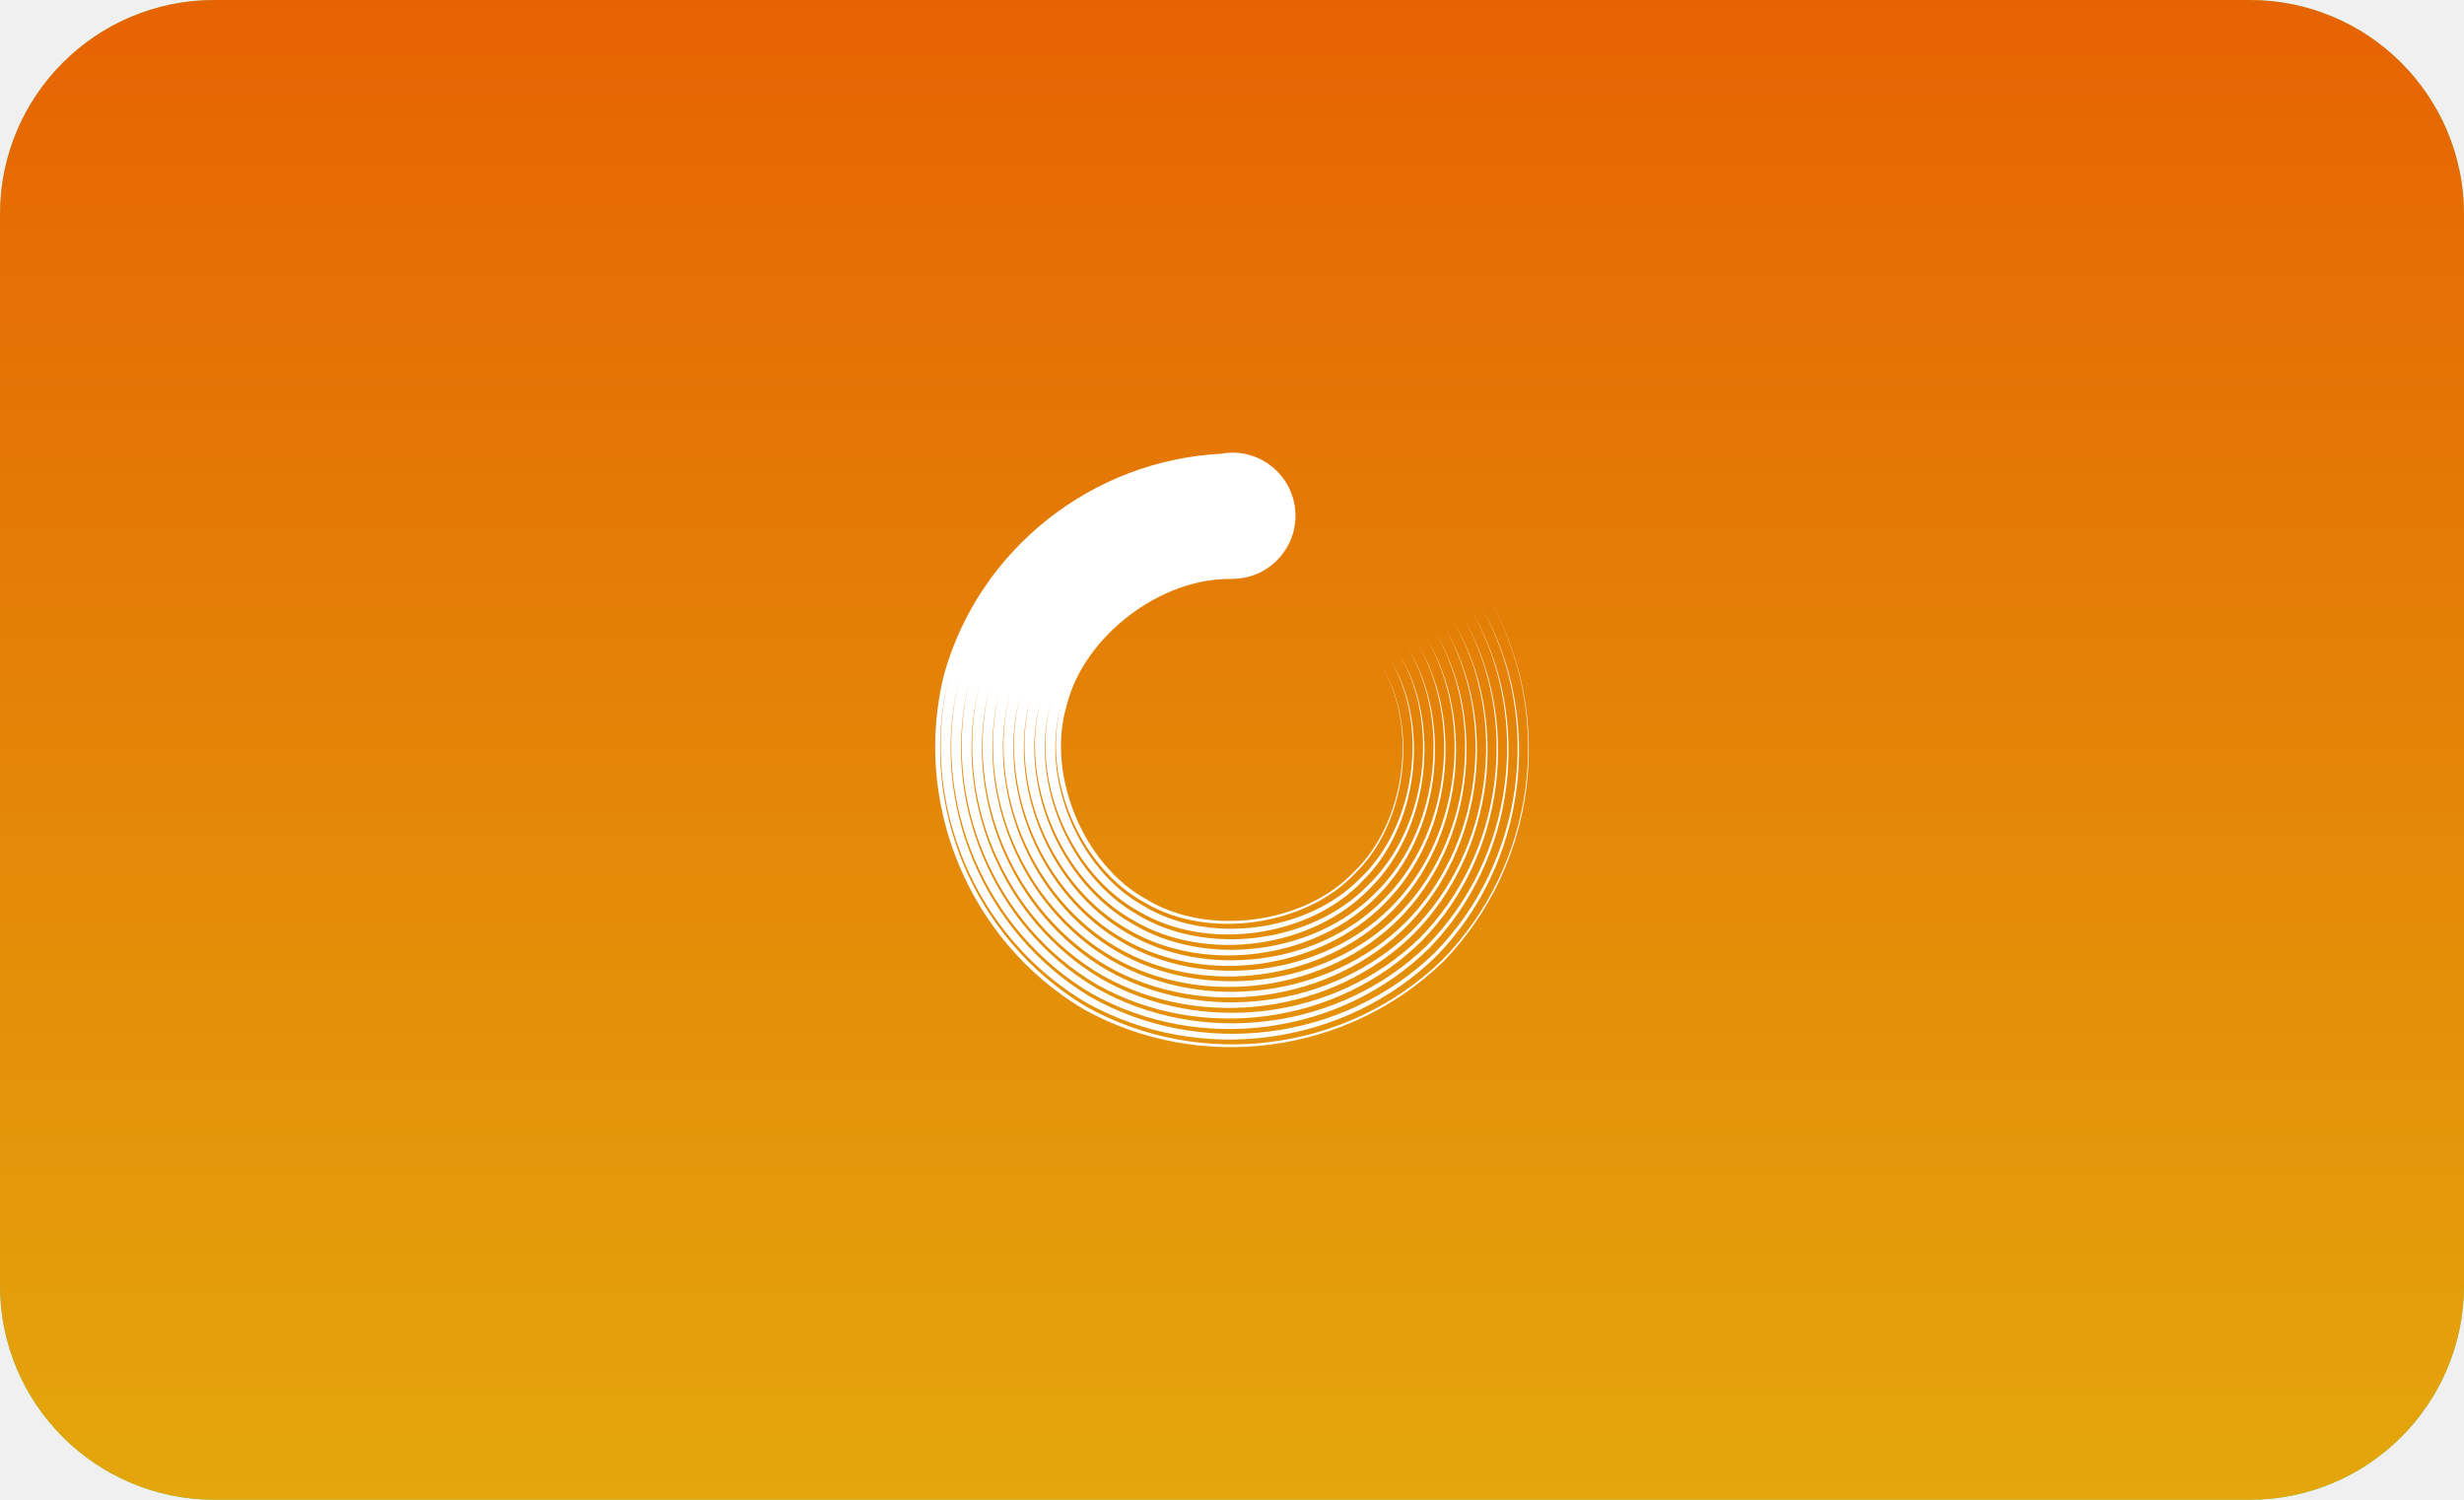
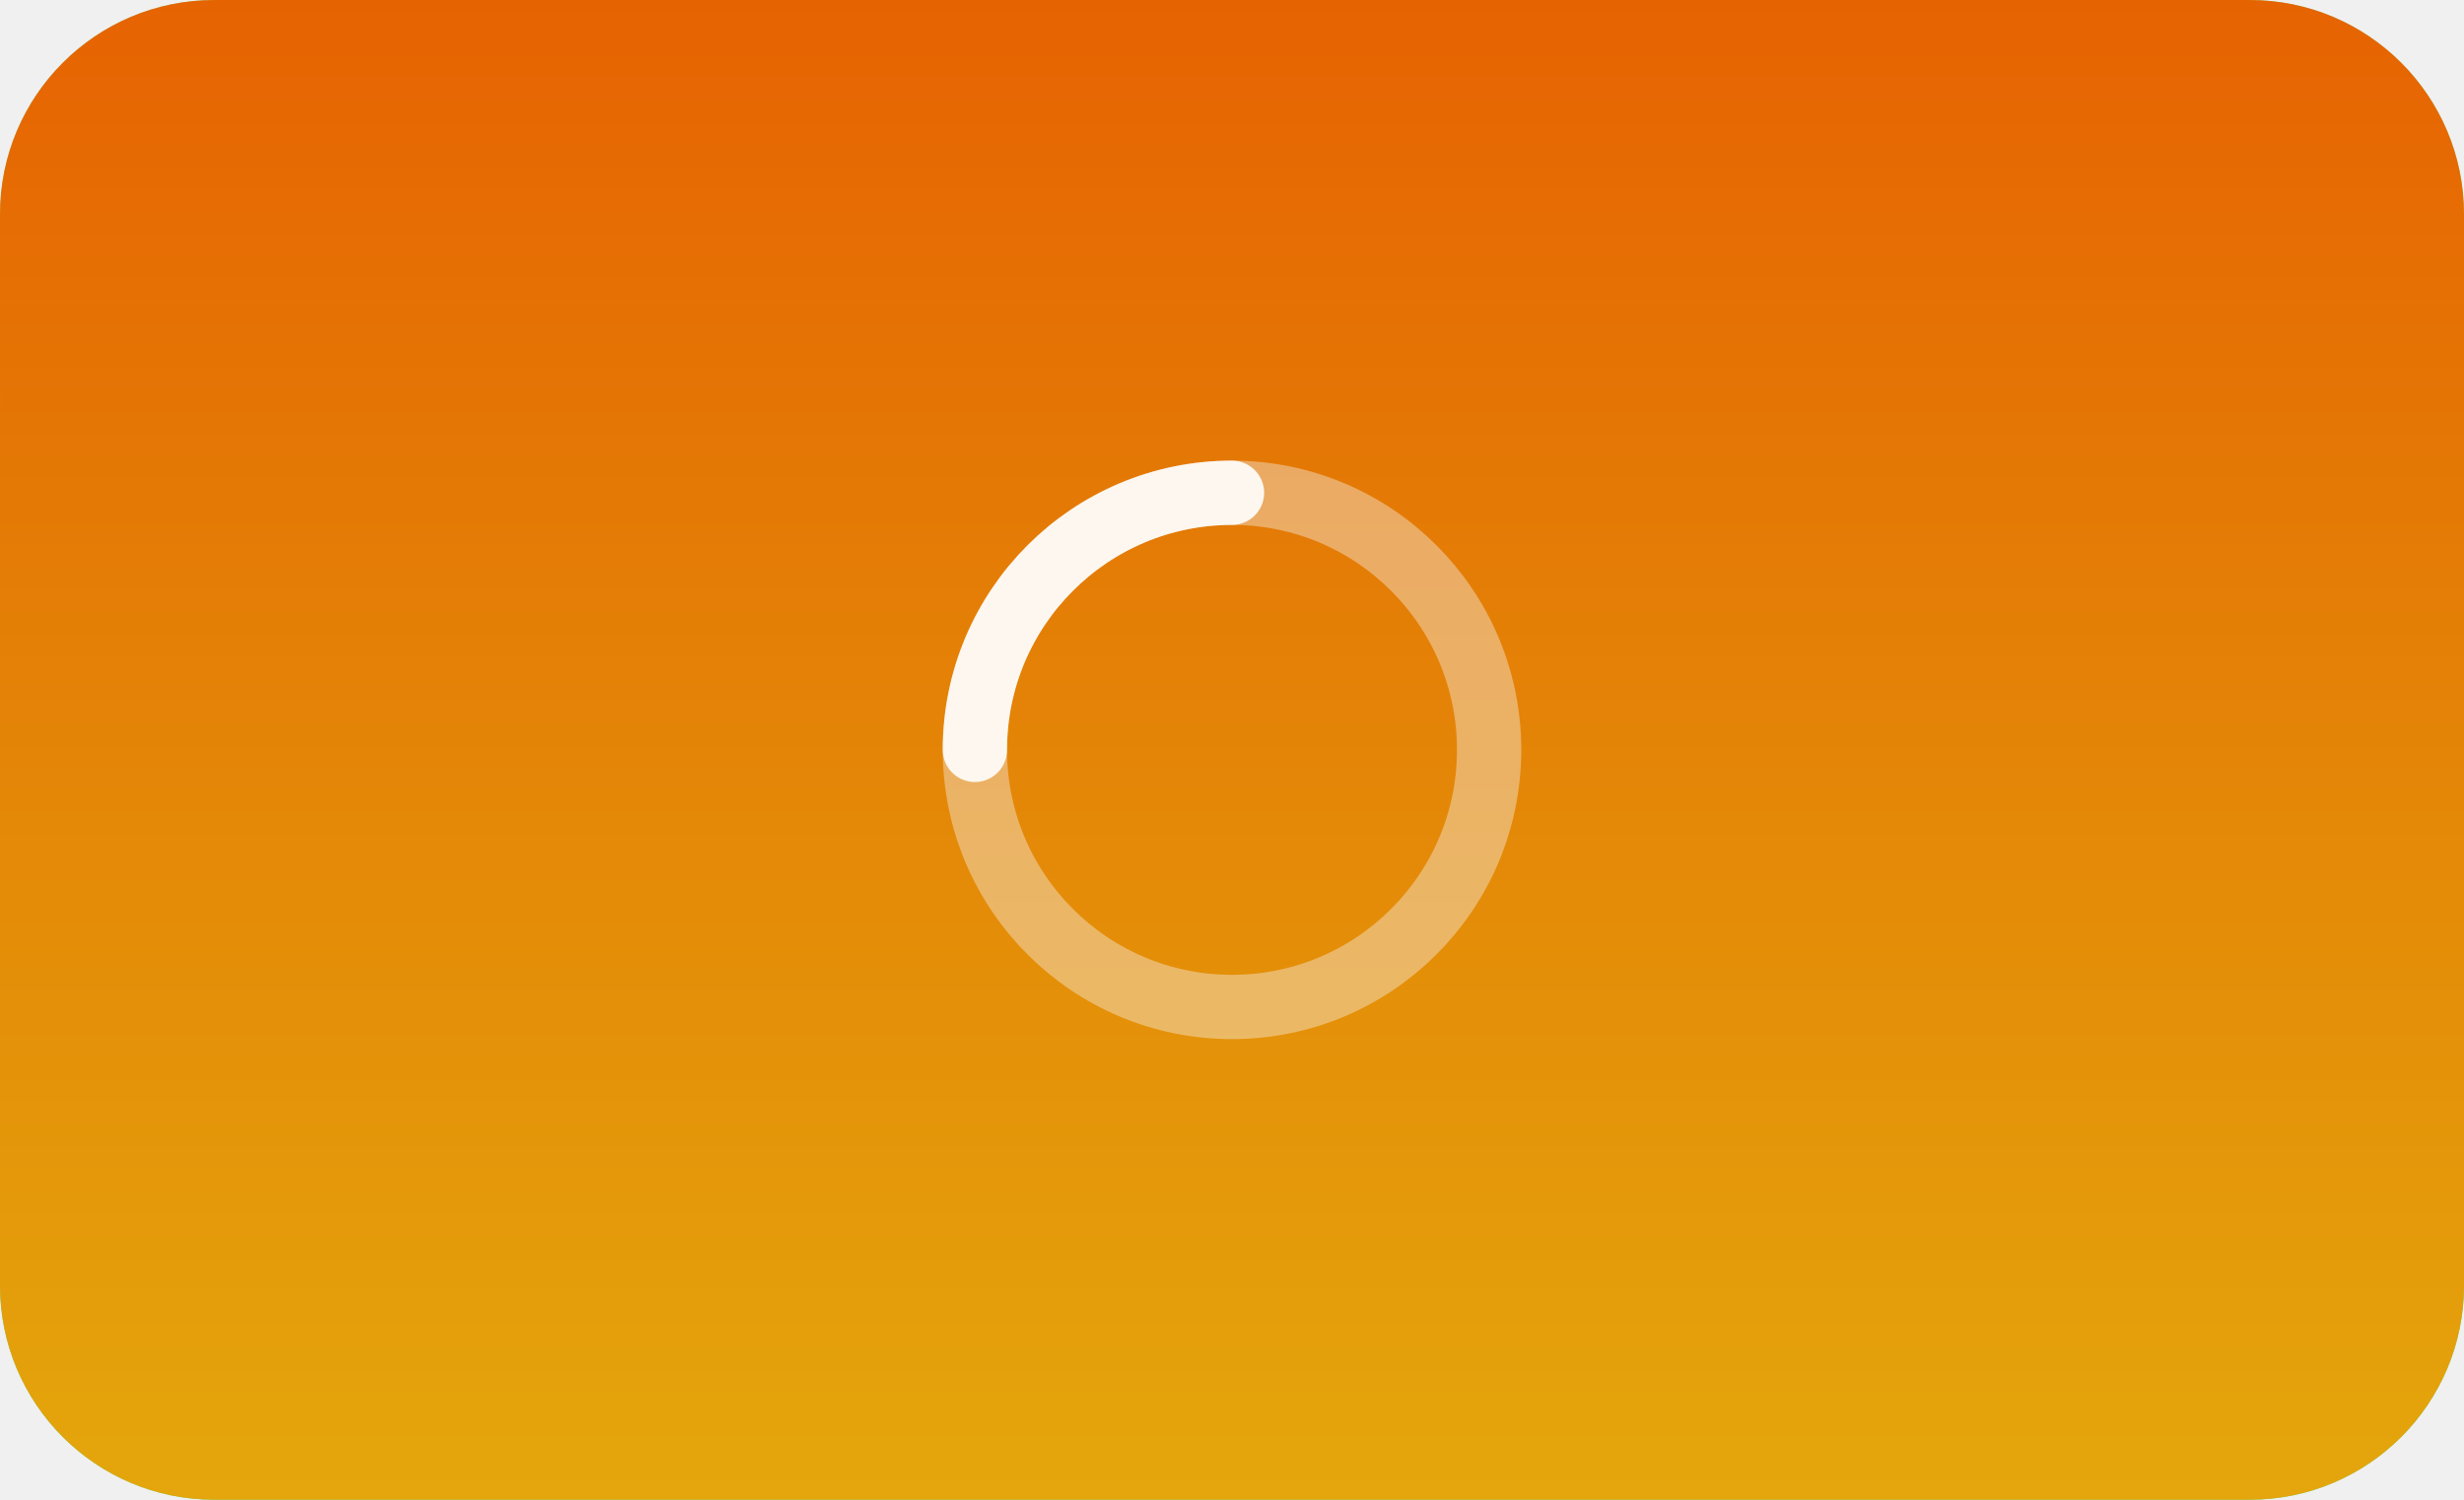
<svg xmlns="http://www.w3.org/2000/svg" xmlns:xlink="http://www.w3.org/1999/xlink" height="140" width="230" version="1.1" id="svg11875" xml:space="preserve">
  <defs id="defs11879">
    <linearGradient id="linearGradient1">
      <stop style="stop-color:#57e389;stop-opacity:1" offset="0" id="stop1" />
      <stop style="stop-color:#8ff0a4;stop-opacity:1" offset="1" id="stop2" />
    </linearGradient>
    <linearGradient xlink:href="#linearGradient1" id="linearGradient2-5" x1="100" y1="115" x2="100" y2="0" gradientUnits="userSpaceOnUse" gradientTransform="translate(2.1230516e-5)" />
    <linearGradient id="linearGradient1-5">
      <stop style="stop-color:#e66100;stop-opacity:1" offset="0" id="stop1-6" />
      <stop style="stop-color:#e5a50a;stop-opacity:1" offset="1" id="stop2-2" />
    </linearGradient>
    <linearGradient xlink:href="#linearGradient1-5" id="linearGradient2" x1="100" y1="140" x2="100" y2="0" gradientUnits="userSpaceOnUse" gradientTransform="translate(-0.0010057,-140)" />
  </defs>
  <rect style="font-variation-settings:normal;vector-effect:none;fill:url(#linearGradient2-5);fill-opacity:0.99;stroke:none;stroke-width:18;stroke-linecap:round;stroke-linejoin:miter;stroke-miterlimit:4;stroke-dasharray:none;stroke-dashoffset:26.4;stroke-opacity:1;-inkscape-stroke:none;stop-color:#000000" width="230" height="140" x="0.001" ry="20" rx="20" id="rect15200" y="0" />
  <rect style="font-variation-settings:normal;vector-effect:none;fill:url(#linearGradient2);fill-opacity:0.99;stroke:none;stroke-width:18;stroke-linecap:round;stroke-linejoin:miter;stroke-miterlimit:4;stroke-dasharray:none;stroke-dashoffset:26.4;stroke-opacity:1;-inkscape-stroke:none;stop-color:#000000" width="230" height="140" x="0" ry="20" rx="20" id="rect15200-1" y="-140" transform="scale(1,-1)" />
-   <path d="M115.035 42.254c-.36 0-.72.03-1.078.106-12 .624-22.516 8.875-25.813 20.516-3.046 12.062 2.282 24.922 12.97 31.313 10.875 6.062 24.672 4.25 33.61-4.422 8.671-8.938 10.484-22.735 4.421-33.61 6.016 10.906 4.125 24.656-4.547 33.485-8.906 8.594-22.61 10.312-33.313 4.265C90.816 87.595 85.63 74.97 88.566 63.22c-2.843 11.782 2.485 24.282 12.876 30.407 10.625 5.875 24.11 4.016 32.703-4.438 8.375-8.671 10.047-22.125 4.141-32.531 5.813 10.469 3.969 23.813-4.375 32.297-8.547 8.266-21.86 9.922-32.141 4.094-10.063-6.031-15.094-18.282-12.25-29.579-2.75 11.313 2.421 23.438 12.406 29.298 10.188 5.672 23.282 3.86 31.516-4.282 8.063-8.312 9.688-21.36 4-31.344 5.594 10.047 3.797 23-4.234 31.11-8.188 7.953-21.094 9.563-30.938 3.953-9.672-5.781-14.563-17.672-11.797-28.5-2.657 10.86 2.359 22.625 11.953 28.219 9.75 5.453 22.454 3.687 30.329-4.125 7.734-7.953 9.312-20.61 3.828-30.172 5.39 9.61 3.64 22.172-4.063 29.938-7.828 7.625-20.36 9.187-29.766 3.78-9.281-5.515-14-17.03-11.328-27.39-2.563 10.39 2.297 21.781 11.484 27.11 9.329 5.234 21.626 3.53 29.141-3.97 7.423-7.593 8.954-19.859 3.688-28.968 5.172 9.172 3.469 21.344-3.922 28.734-7.469 7.313-19.594 8.829-28.579 3.641-8.875-5.25-13.437-16.406-10.875-26.297-2.453 9.922 2.25 20.938 11.047 26.016 8.891 5.016 20.798 3.36 27.954-3.813 7.094-7.234 8.563-19.11 3.516-27.797 4.953 8.75 3.312 20.531-3.75 27.563-7.11 6.984-18.844 8.453-27.391 3.469-8.485-4.985-12.891-15.766-10.423-25.188-2.375 9.453 2.188 20.11 10.579 24.906 8.469 4.813 19.984 3.204 26.766-3.656 6.781-6.875 8.203-18.344 3.375-26.594 4.734 8.313 3.156 19.688-3.61 26.36-6.75 6.672-18.078 8.078-26.203 3.328-8.078-4.719-12.328-15.157-9.953-24.11-2.282 8.985 2.125 19.282 10.125 23.829 8.031 4.594 19.14 3.031 25.578-3.5 6.47-6.516 7.829-17.594 3.203-25.423 4.532 7.891 3 18.876-3.437 25.188-6.39 6.344-17.329 7.704-25.016 3.157-7.688-4.454-11.797-14.516-9.5-23-2.188 8.515 2.062 18.452 9.656 22.718 7.61 4.375 18.329 2.875 24.391-3.344 6.157-6.14 7.47-16.828 3.063-24.219 4.312 7.454 2.828 18.032-3.297 23.985-6.016 6.047-16.563 7.344-23.829 3.016-7.281-4.203-11.234-13.891-9.031-21.907-2.094 8.047 2 17.61 9.203 21.626 7.172 4.156 17.485 2.703 23.204-3.188 5.828-5.797 7.078-16.078 2.89-23.047 4.094 7.031 2.672 17.219-3.125 22.812-5.672 5.72-15.813 6.97-22.64 2.844-6.892-3.922-10.688-13.25-8.579-20.812-2 7.578 1.938 16.797 8.735 20.531 6.75 3.953 16.672 2.563 22.016-3.031 5.515-5.422 6.718-15.313 2.75-21.844 3.875 6.593 2.5 16.375-2.985 21.61-5.297 5.406-15.047 6.593-21.453 2.703-6.485-3.672-10.126-12.626-8.11-19.72-1.922 7.126 1.875 15.954 8.282 19.438 6.297 3.735 15.844 2.391 20.828-2.875 5.188-5.078 6.344-14.563 2.578-20.672 3.672 6.172 2.344 15.563-2.812 20.438-4.954 5.078-14.297 6.219-20.266 2.531-6.094-3.39-9.579-12-7.657-18.61-1.828 6.641 1.813 15.11 7.813 18.329 5.875 3.516 15.016 2.219 19.64-2.719 4.86-4.703 5.97-13.797 2.423-19.469 3.5 5.703 2.312 14.735-2.547 19.344-4.594 4.86-13.641 6.047-19.344 2.547-5.875-3.188-9.36-11.625-7.47-18.031 1.563-6.5 8.798-12.048 15.486-11.876v-.015c3.25 0 5.89-2.64 5.89-5.89 0-3.25-2.64-5.891-5.89-5.891zm0 0" fill="#2e3436" style="fill:#fff;fill-opacity:1;stroke-width:4" id="path11873" />
+   <circle style="font-variation-settings:normal;opacity:1;fill:none;fill-opacity:1;fill-rule:evenodd;stroke:#f6f5f4;stroke-width:6;stroke-linecap:butt;stroke-linejoin:miter;stroke-miterlimit:4;stroke-dasharray:none;stroke-dashoffset:0;stroke-opacity:0.4;stop-color:#000000;stop-opacity:1" id="path1" cx="115" cy="70" r="24" />
+   <path style="font-variation-settings:normal;opacity:1;fill:none;fill-opacity:1;fill-rule:evenodd;stroke:#ffffff;stroke-width:6;stroke-linecap:round;stroke-linejoin:miter;stroke-miterlimit:4;stroke-dasharray:none;stroke-dashoffset:0;stroke-opacity:0.9;stop-color:#000000;stop-opacity:1" id="circle1" d="M 91,70 A 24,24 0 0 1 115,46" />
</svg>
